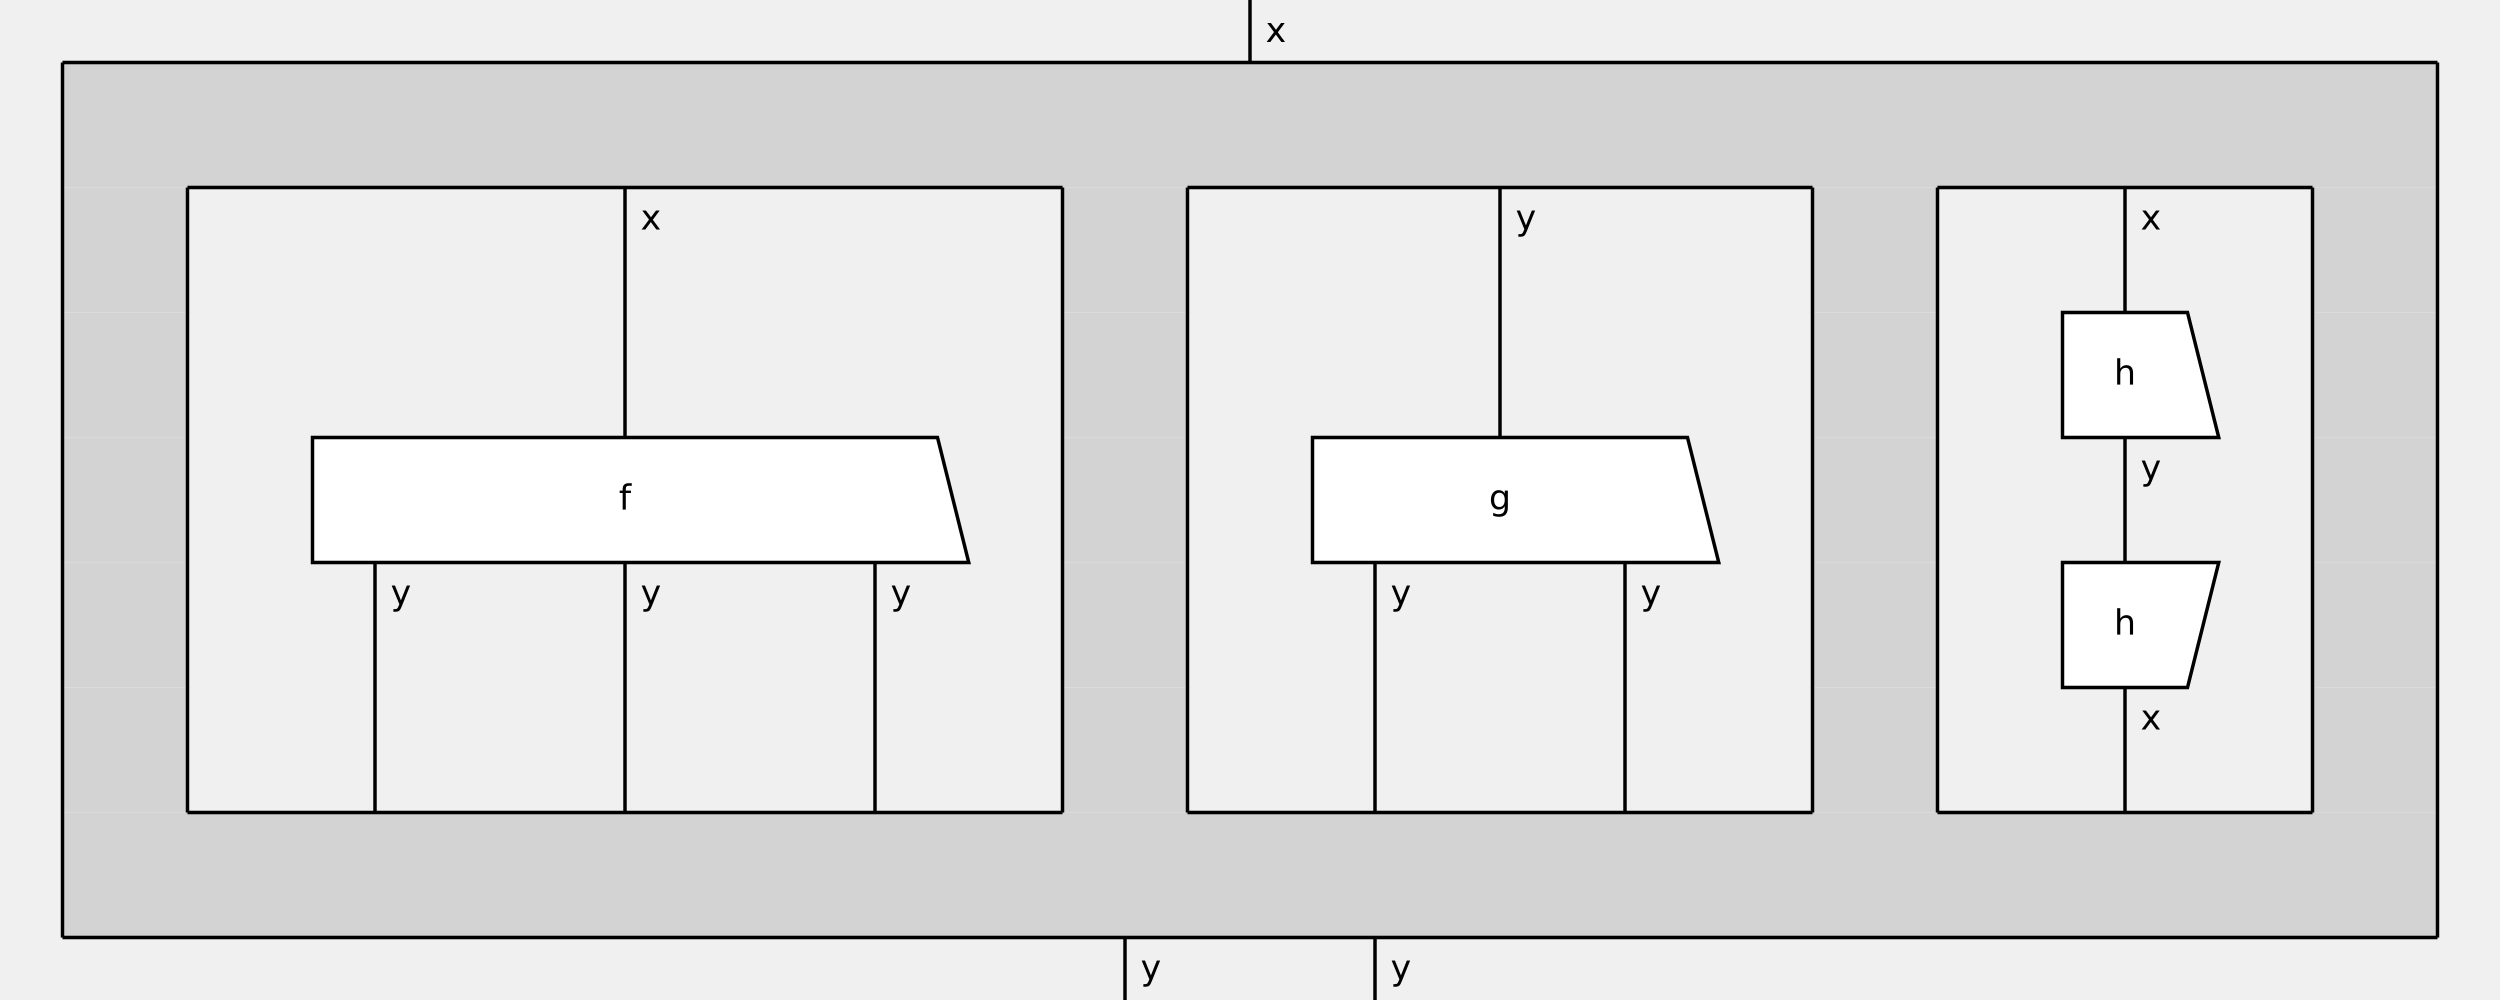
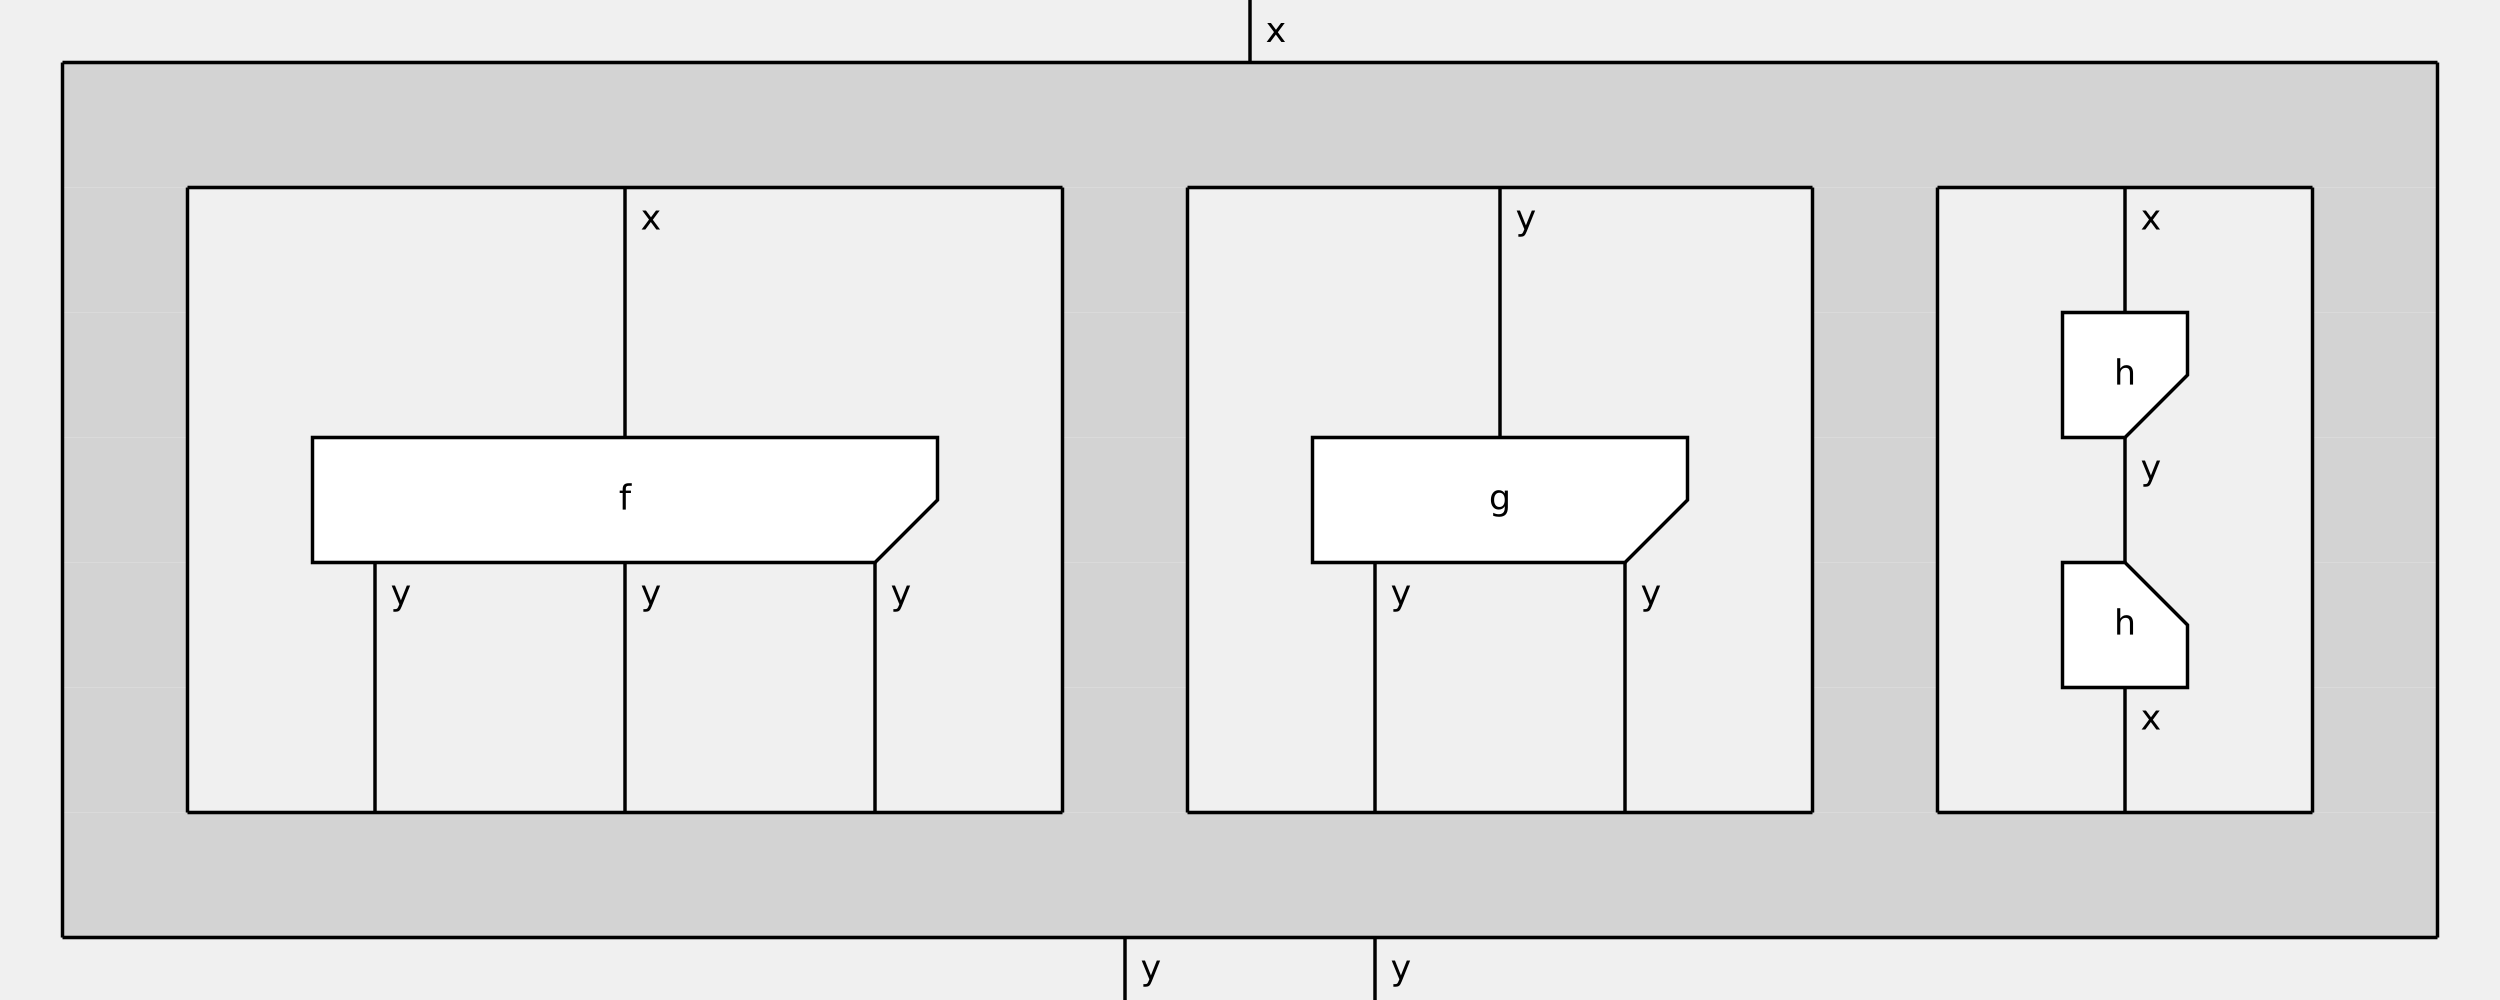
<svg xmlns="http://www.w3.org/2000/svg" xmlns:xlink="http://www.w3.org/1999/xlink" width="720pt" height="288pt" viewBox="0 0 720 288" version="1.1">
  <style type="text/css">@media (prefers-color-scheme: dark) {[id^="dark-stroke"] path { stroke: #ffffff !important; } [id^="dark-fill"] g, [id^="dark-fill"] use { fill: #ffffff !important; stroke: #ffffff !important; }}</style>
  <defs>
    <style type="text/css">*{stroke-linejoin: round; stroke-linecap: butt}</style>
  </defs>
  <g id="figure_1">
    <g id="patch_1">
      <path d="M 0 288  L 720 288  L 720 0  L 0 0  L 0 288  z " style="fill: none" />
    </g>
    <g id="axes_1">
      <g id="patch_2">
        <path d="M 0 288  L 720 288  L 720 0  L 0 0  L 0 288  z " clip-path="url(#p8e9a2aa5ac)" style="fill: none" />
      </g>
      <g id="patch_3">
        <path d="M 18 234  Q 18 270 18 270  L 702 270  Q 702 270 702 234  z " clip-path="url(#p8e9a2aa5ac)" style="fill: #d3d3d3" />
      </g>
      <g id="patch_4">
        <path d="M 18 198  Q 18 219.088 18 234  L 54 234  Q 54 234 54 198  z " clip-path="url(#p8e9a2aa5ac)" style="fill: #d3d3d3" />
      </g>
      <g id="patch_5">
        <path d="M 306 198  Q 306 234 306 234  L 342 234  Q 342 234 342 198  z " clip-path="url(#p8e9a2aa5ac)" style="fill: #d3d3d3" />
      </g>
      <g id="patch_6">
        <path d="M 522 198  Q 522 234 522 234  L 558 234  Q 558 234 558 198  z " clip-path="url(#p8e9a2aa5ac)" style="fill: #d3d3d3" />
      </g>
      <g id="patch_7">
        <path d="M 666 198  Q 666 234 666 234  L 702 234  Q 702 219.088 702 198  z " clip-path="url(#p8e9a2aa5ac)" style="fill: #d3d3d3" />
      </g>
      <g id="patch_8">
        <path d="M 18 162  Q 18 181.818 18 198  L 54 198  Q 54 183.088 54 162  z " clip-path="url(#p8e9a2aa5ac)" style="fill: #d3d3d3" />
      </g>
      <g id="patch_9">
        <path d="M 306 162  Q 306 183.088 306 198  L 342 198  Q 342 183.088 342 162  z " clip-path="url(#p8e9a2aa5ac)" style="fill: #d3d3d3" />
      </g>
      <g id="patch_10">
        <path d="M 522 162  Q 522 183.088 522 198  L 558 198  Q 558 183.088 558 162  z " clip-path="url(#p8e9a2aa5ac)" style="fill: #d3d3d3" />
      </g>
      <g id="patch_11">
        <path d="M 666 162  Q 666 183.088 666 198  L 702 198  Q 702 181.818 702 162  z " clip-path="url(#p8e9a2aa5ac)" style="fill: #d3d3d3" />
      </g>
      <g id="patch_12">
        <path d="M 18 126  Q 18 145.292 18 162  L 54 162  Q 54 145.818 54 126  z " clip-path="url(#p8e9a2aa5ac)" style="fill: #d3d3d3" />
      </g>
      <g id="patch_13">
        <path d="M 306 126  Q 306 145.818 306 162  L 342 162  Q 342 145.818 342 126  z " clip-path="url(#p8e9a2aa5ac)" style="fill: #d3d3d3" />
      </g>
      <g id="patch_14">
        <path d="M 522 126  Q 522 145.818 522 162  L 558 162  Q 558 145.818 558 126  z " clip-path="url(#p8e9a2aa5ac)" style="fill: #d3d3d3" />
      </g>
      <g id="patch_15">
        <path d="M 666 126  Q 666 145.818 666 162  L 702 162  Q 702 145.292 702 126  z " clip-path="url(#p8e9a2aa5ac)" style="fill: #d3d3d3" />
      </g>
      <g id="patch_16">
        <path d="M 18 90  Q 18 109.003 18 126  L 54 126  Q 54 109.292 54 90  z " clip-path="url(#p8e9a2aa5ac)" style="fill: #d3d3d3" />
      </g>
      <g id="patch_17">
        <path d="M 306 90  Q 306 109.292 306 126  L 342 126  Q 342 109.292 342 90  z " clip-path="url(#p8e9a2aa5ac)" style="fill: #d3d3d3" />
      </g>
      <g id="patch_18">
        <path d="M 522 90  Q 522 109.292 522 126  L 558 126  Q 558 109.292 558 90  z " clip-path="url(#p8e9a2aa5ac)" style="fill: #d3d3d3" />
      </g>
      <g id="patch_19">
        <path d="M 666 90  Q 666 109.292 666 126  L 702 126  Q 702 109.003 702 90  z " clip-path="url(#p8e9a2aa5ac)" style="fill: #d3d3d3" />
      </g>
      <g id="patch_20">
        <path d="M 18 54  Q 18 72.82 18 90  L 54 90  Q 54 73.003 54 54  z " clip-path="url(#p8e9a2aa5ac)" style="fill: #d3d3d3" />
      </g>
      <g id="patch_21">
        <path d="M 306 54  Q 306 73.003 306 90  L 342 90  Q 342 73.003 342 54  z " clip-path="url(#p8e9a2aa5ac)" style="fill: #d3d3d3" />
      </g>
      <g id="patch_22">
        <path d="M 522 54  Q 522 73.003 522 90  L 558 90  Q 558 73.003 558 54  z " clip-path="url(#p8e9a2aa5ac)" style="fill: #d3d3d3" />
      </g>
      <g id="patch_23">
        <path d="M 666 54  Q 666 73.003 666 90  L 702 90  Q 702 72.82 702 54  z " clip-path="url(#p8e9a2aa5ac)" style="fill: #d3d3d3" />
      </g>
      <g id="patch_24">
        <path d="M 18 18  Q 18 36.693 18 54  L 702 54  Q 702 36.693 702 18  z " clip-path="url(#p8e9a2aa5ac)" style="fill: #d3d3d3" />
      </g>
      <g id="patch_25">
        <path d="M 36 18  Q 18 18 18 18  " clip-path="url(#p8e9a2aa5ac)" style="fill: none; stroke: #000000; stroke-linejoin: miter" />
      </g>
      <g id="patch_26">
        <path d="M 36 18  Q 702 18 702 18  " clip-path="url(#p8e9a2aa5ac)" style="fill: none; stroke: #000000; stroke-linejoin: miter" />
      </g>
      <g id="dark-stroke-2">
        <path d="M 360 0  Q 360 18 360 18  " clip-path="url(#p8e9a2aa5ac)" style="fill: none; stroke: #000000; stroke-linejoin: miter" />
      </g>
      <g id="patch_27">
        <path d="M 18 18  Q 18 270 18 270  " clip-path="url(#p8e9a2aa5ac)" style="fill: none; stroke: #000000; stroke-linejoin: miter" />
      </g>
      <g id="patch_28">
        <path d="M 702 18  Q 702 270 702 270  " clip-path="url(#p8e9a2aa5ac)" style="fill: none; stroke: #000000; stroke-linejoin: miter" />
      </g>
      <g id="patch_29">
        <path d="M 180 54  Q 54 54 54 54  " clip-path="url(#p8e9a2aa5ac)" style="fill: none; stroke: #000000; stroke-linejoin: miter" />
      </g>
      <g id="patch_30">
        <path d="M 180 54  Q 306 54 306 54  " clip-path="url(#p8e9a2aa5ac)" style="fill: none; stroke: #000000; stroke-linejoin: miter" />
      </g>
      <g id="patch_31">
        <path d="M 54 54  Q 54 234 54 234  " clip-path="url(#p8e9a2aa5ac)" style="fill: none; stroke: #000000; stroke-linejoin: miter" />
      </g>
      <g id="dark-stroke-6">
        <path d="M 180 54  Q 180 126 180 126  " clip-path="url(#p8e9a2aa5ac)" style="fill: none; stroke: #000000; stroke-linejoin: miter" />
      </g>
      <g id="patch_32">
        <path d="M 306 54  Q 306 234 306 234  " clip-path="url(#p8e9a2aa5ac)" style="fill: none; stroke: #000000; stroke-linejoin: miter" />
      </g>
      <g id="dark-stroke-8">
        <path d="M 108 162  Q 108 234 108 234  " clip-path="url(#p8e9a2aa5ac)" style="fill: none; stroke: #000000; stroke-linejoin: miter" />
      </g>
      <g id="dark-stroke-10">
        <path d="M 180 162  Q 180 234 180 234  " clip-path="url(#p8e9a2aa5ac)" style="fill: none; stroke: #000000; stroke-linejoin: miter" />
      </g>
      <g id="dark-stroke-12">
        <path d="M 252 162  Q 252 234 252 234  " clip-path="url(#p8e9a2aa5ac)" style="fill: none; stroke: #000000; stroke-linejoin: miter" />
      </g>
      <g id="patch_33">
        <path d="M 54 234  Q 54 234 180 234  " clip-path="url(#p8e9a2aa5ac)" style="fill: none; stroke: #000000; stroke-linejoin: miter" />
      </g>
      <g id="patch_34">
        <path d="M 306 234  Q 306 234 180 234  " clip-path="url(#p8e9a2aa5ac)" style="fill: none; stroke: #000000; stroke-linejoin: miter" />
      </g>
      <g id="patch_35">
        <path d="M 432 54  Q 342 54 342 54  " clip-path="url(#p8e9a2aa5ac)" style="fill: none; stroke: #000000; stroke-linejoin: miter" />
      </g>
      <g id="patch_36">
        <path d="M 432 54  Q 522 54 522 54  " clip-path="url(#p8e9a2aa5ac)" style="fill: none; stroke: #000000; stroke-linejoin: miter" />
      </g>
      <g id="patch_37">
        <path d="M 342 54  Q 342 234 342 234  " clip-path="url(#p8e9a2aa5ac)" style="fill: none; stroke: #000000; stroke-linejoin: miter" />
      </g>
      <g id="dark-stroke-15">
        <path d="M 432 54  Q 432 126 432 126  " clip-path="url(#p8e9a2aa5ac)" style="fill: none; stroke: #000000; stroke-linejoin: miter" />
      </g>
      <g id="patch_38">
        <path d="M 522 54  Q 522 234 522 234  " clip-path="url(#p8e9a2aa5ac)" style="fill: none; stroke: #000000; stroke-linejoin: miter" />
      </g>
      <g id="dark-stroke-17">
        <path d="M 396 162  Q 396 234 396 234  " clip-path="url(#p8e9a2aa5ac)" style="fill: none; stroke: #000000; stroke-linejoin: miter" />
      </g>
      <g id="dark-stroke-19">
        <path d="M 468 162  Q 468 234 468 234  " clip-path="url(#p8e9a2aa5ac)" style="fill: none; stroke: #000000; stroke-linejoin: miter" />
      </g>
      <g id="patch_39">
        <path d="M 342 234  Q 342 234 432 234  " clip-path="url(#p8e9a2aa5ac)" style="fill: none; stroke: #000000; stroke-linejoin: miter" />
      </g>
      <g id="patch_40">
        <path d="M 522 234  Q 522 234 432 234  " clip-path="url(#p8e9a2aa5ac)" style="fill: none; stroke: #000000; stroke-linejoin: miter" />
      </g>
      <g id="patch_41">
        <path d="M 612 54  Q 558 54 558 54  " clip-path="url(#p8e9a2aa5ac)" style="fill: none; stroke: #000000; stroke-linejoin: miter" />
      </g>
      <g id="patch_42">
        <path d="M 612 54  Q 666 54 666 54  " clip-path="url(#p8e9a2aa5ac)" style="fill: none; stroke: #000000; stroke-linejoin: miter" />
      </g>
      <g id="patch_43">
        <path d="M 558 54  Q 558 234 558 234  " clip-path="url(#p8e9a2aa5ac)" style="fill: none; stroke: #000000; stroke-linejoin: miter" />
      </g>
      <g id="dark-stroke-22">
        <path d="M 612 54  Q 612 90 612 90  " clip-path="url(#p8e9a2aa5ac)" style="fill: none; stroke: #000000; stroke-linejoin: miter" />
      </g>
      <g id="patch_44">
        <path d="M 666 54  Q 666 234 666 234  " clip-path="url(#p8e9a2aa5ac)" style="fill: none; stroke: #000000; stroke-linejoin: miter" />
      </g>
      <g id="dark-stroke-24">
        <path d="M 612 126  Q 612 162 612 162  " clip-path="url(#p8e9a2aa5ac)" style="fill: none; stroke: #000000; stroke-linejoin: miter" />
      </g>
      <g id="dark-stroke-26">
        <path d="M 612 198  Q 612 234 612 234  " clip-path="url(#p8e9a2aa5ac)" style="fill: none; stroke: #000000; stroke-linejoin: miter" />
      </g>
      <g id="patch_45">
        <path d="M 558 234  Q 558 234 612 234  " clip-path="url(#p8e9a2aa5ac)" style="fill: none; stroke: #000000; stroke-linejoin: miter" />
      </g>
      <g id="patch_46">
        <path d="M 666 234  Q 666 234 612 234  " clip-path="url(#p8e9a2aa5ac)" style="fill: none; stroke: #000000; stroke-linejoin: miter" />
      </g>
      <g id="patch_47">
        <path d="M 18 270  Q 18 270 360 270  " clip-path="url(#p8e9a2aa5ac)" style="fill: none; stroke: #000000; stroke-linejoin: miter" />
      </g>
      <g id="patch_48">
        <path d="M 702 270  Q 702 270 360 270  " clip-path="url(#p8e9a2aa5ac)" style="fill: none; stroke: #000000; stroke-linejoin: miter" />
      </g>
      <g id="dark-stroke-28">
        <path d="M 324 270  Q 324 288 324 288  " clip-path="url(#p8e9a2aa5ac)" style="fill: none; stroke: #000000; stroke-linejoin: miter" />
      </g>
      <g id="dark-stroke-30">
        <path d="M 396 270  Q 396 288 396 288  " clip-path="url(#p8e9a2aa5ac)" style="fill: none; stroke: #000000; stroke-linejoin: miter" />
      </g>
      <g id="patch_49">
-         <path d="M 90 162  L 90 126  L 270 126  L 279 162  z " clip-path="url(#p8e9a2aa5ac)" style="fill: #ffffff; stroke: #000000; stroke-linejoin: miter" />
+         <path d="M 90 162  L 90 126  L 270 126  L 270 144  L 252 162  z " clip-path="url(#p8e9a2aa5ac)" style="fill: #ffffff; stroke: #000000; stroke-linejoin: miter" />
      </g>
      <g id="patch_50">
-         <path d="M 378 162  L 378 126  L 486 126  L 495 162  z " clip-path="url(#p8e9a2aa5ac)" style="fill: #ffffff; stroke: #000000; stroke-linejoin: miter" />
+         <path d="M 378 162  L 378 126  L 486 126  L 486 144  L 468 162  z " clip-path="url(#p8e9a2aa5ac)" style="fill: #ffffff; stroke: #000000; stroke-linejoin: miter" />
      </g>
      <g id="patch_51">
-         <path d="M 594 126  L 594 90  L 630 90  L 639 126  z " clip-path="url(#p8e9a2aa5ac)" style="fill: #ffffff; stroke: #000000; stroke-linejoin: miter" />
+         <path d="M 594 126  L 594 90  L 630 90  L 630 108  L 612 126  z " clip-path="url(#p8e9a2aa5ac)" style="fill: #ffffff; stroke: #000000; stroke-linejoin: miter" />
      </g>
      <g id="patch_52">
-         <path d="M 594 198  L 594 162  L 639 162  L 630 198  z " clip-path="url(#p8e9a2aa5ac)" style="fill: #ffffff; stroke: #000000; stroke-linejoin: miter" />
+         <path d="M 594 198  L 594 162  L 612 162  L 630 180  L 630 198  z " clip-path="url(#p8e9a2aa5ac)" style="fill: #ffffff; stroke: #000000; stroke-linejoin: miter" />
      </g>
      <g id="dark-fill-1">
        <g transform="translate(364.5 12.09844) scale(0.1 -0.1)">
          <defs>
            <path id="DejaVuSans-78" d="M 3513 3500  L 2247 1797  L 3578 0  L 2900 0  L 1881 1375  L 863 0  L 184 0  L 1544 1831  L 300 3500  L 978 3500  L 1906 2253  L 2834 3500  L 3513 3500  z " transform="scale(0.015625)" />
          </defs>
          <use xlink:href="#DejaVuSans-78" />
        </g>
      </g>
      <g id="dark-fill-5">
        <g transform="translate(184.5 66.09844) scale(0.1 -0.1)">
          <use xlink:href="#DejaVuSans-78" />
        </g>
      </g>
      <g id="dark-fill-7">
        <g transform="translate(112.5 174.0984) scale(0.1 -0.1)">
          <defs>
            <path id="DejaVuSans-79" d="M 2059 -325  Q 1816 -950 1584 -1140  Q 1353 -1331 966 -1331  L 506 -1331  L 506 -850  L 844 -850  Q 1081 -850 1212 -737  Q 1344 -625 1503 -206  L 1606 56  L 191 3500  L 800 3500  L 1894 763  L 2988 3500  L 3597 3500  L 2059 -325  z " transform="scale(0.015625)" />
          </defs>
          <use xlink:href="#DejaVuSans-79" />
        </g>
      </g>
      <g id="dark-fill-9">
        <g transform="translate(184.5 174.0984) scale(0.1 -0.1)">
          <use xlink:href="#DejaVuSans-79" />
        </g>
      </g>
      <g id="dark-fill-11">
        <g transform="translate(256.5 174.0984) scale(0.1 -0.1)">
          <use xlink:href="#DejaVuSans-79" />
        </g>
      </g>
      <g id="dark-fill-14">
        <g transform="translate(436.5 66.09844) scale(0.1 -0.1)">
          <use xlink:href="#DejaVuSans-79" />
        </g>
      </g>
      <g id="dark-fill-16">
        <g transform="translate(400.5 174.0984) scale(0.1 -0.1)">
          <use xlink:href="#DejaVuSans-79" />
        </g>
      </g>
      <g id="dark-fill-18">
        <g transform="translate(472.5 174.0984) scale(0.1 -0.1)">
          <use xlink:href="#DejaVuSans-79" />
        </g>
      </g>
      <g id="dark-fill-21">
        <g transform="translate(616.5 66.09844) scale(0.1 -0.1)">
          <use xlink:href="#DejaVuSans-78" />
        </g>
      </g>
      <g id="dark-fill-23">
        <g transform="translate(616.5 138.0984) scale(0.1 -0.1)">
          <use xlink:href="#DejaVuSans-79" />
        </g>
      </g>
      <g id="dark-fill-25">
        <g transform="translate(616.5 210.0984) scale(0.1 -0.1)">
          <use xlink:href="#DejaVuSans-78" />
        </g>
      </g>
      <g id="dark-fill-27">
        <g transform="translate(328.5 282.0984) scale(0.1 -0.1)">
          <use xlink:href="#DejaVuSans-79" />
        </g>
      </g>
      <g id="dark-fill-29">
        <g transform="translate(400.5 282.0984) scale(0.1 -0.1)">
          <use xlink:href="#DejaVuSans-79" />
        </g>
      </g>
      <g id="text_1">
        <g transform="translate(178.2398 146.7594) scale(0.1 -0.1)">
          <defs>
            <path id="DejaVuSans-66" d="M 2375 4863  L 2375 4384  L 1825 4384  Q 1516 4384 1395 4259  Q 1275 4134 1275 3809  L 1275 3500  L 2222 3500  L 2222 3053  L 1275 3053  L 1275 0  L 697 0  L 697 3053  L 147 3053  L 147 3500  L 697 3500  L 697 3744  Q 697 4328 969 4595  Q 1241 4863 1831 4863  L 2375 4863  z " transform="scale(0.015625)" />
          </defs>
          <use xlink:href="#DejaVuSans-66" />
        </g>
      </g>
      <g id="text_2">
        <g transform="translate(428.8258 146.7594) scale(0.1 -0.1)">
          <defs>
            <path id="DejaVuSans-67" d="M 2906 1791  Q 2906 2416 2648 2759  Q 2391 3103 1925 3103  Q 1463 3103 1205 2759  Q 947 2416 947 1791  Q 947 1169 1205 825  Q 1463 481 1925 481  Q 2391 481 2648 825  Q 2906 1169 2906 1791  z M 3481 434  Q 3481 -459 3084 -895  Q 2688 -1331 1869 -1331  Q 1566 -1331 1297 -1286  Q 1028 -1241 775 -1147  L 775 -588  Q 1028 -725 1275 -790  Q 1522 -856 1778 -856  Q 2344 -856 2625 -561  Q 2906 -266 2906 331  L 2906 616  Q 2728 306 2450 153  Q 2172 0 1784 0  Q 1141 0 747 490  Q 353 981 353 1791  Q 353 2603 747 3093  Q 1141 3584 1784 3584  Q 2172 3584 2450 3431  Q 2728 3278 2906 2969  L 2906 3500  L 3481 3500  L 3481 434  z " transform="scale(0.015625)" />
          </defs>
          <use xlink:href="#DejaVuSans-67" />
        </g>
      </g>
      <g id="text_3">
        <g transform="translate(608.8312 110.7594) scale(0.1 -0.1)">
          <defs>
            <path id="DejaVuSans-68" d="M 3513 2113  L 3513 0  L 2938 0  L 2938 2094  Q 2938 2591 2744 2837  Q 2550 3084 2163 3084  Q 1697 3084 1428 2787  Q 1159 2491 1159 1978  L 1159 0  L 581 0  L 581 4863  L 1159 4863  L 1159 2956  Q 1366 3272 1645 3428  Q 1925 3584 2291 3584  Q 2894 3584 3203 3211  Q 3513 2838 3513 2113  z " transform="scale(0.015625)" />
          </defs>
          <use xlink:href="#DejaVuSans-68" />
        </g>
      </g>
      <g id="text_4">
        <g transform="translate(608.8312 182.7594) scale(0.1 -0.1)">
          <use xlink:href="#DejaVuSans-68" />
        </g>
      </g>
    </g>
  </g>
  <defs>
    <clipPath id="p8e9a2aa5ac">
      <rect x="0" y="0" width="720" height="288" />
    </clipPath>
  </defs>
</svg>
